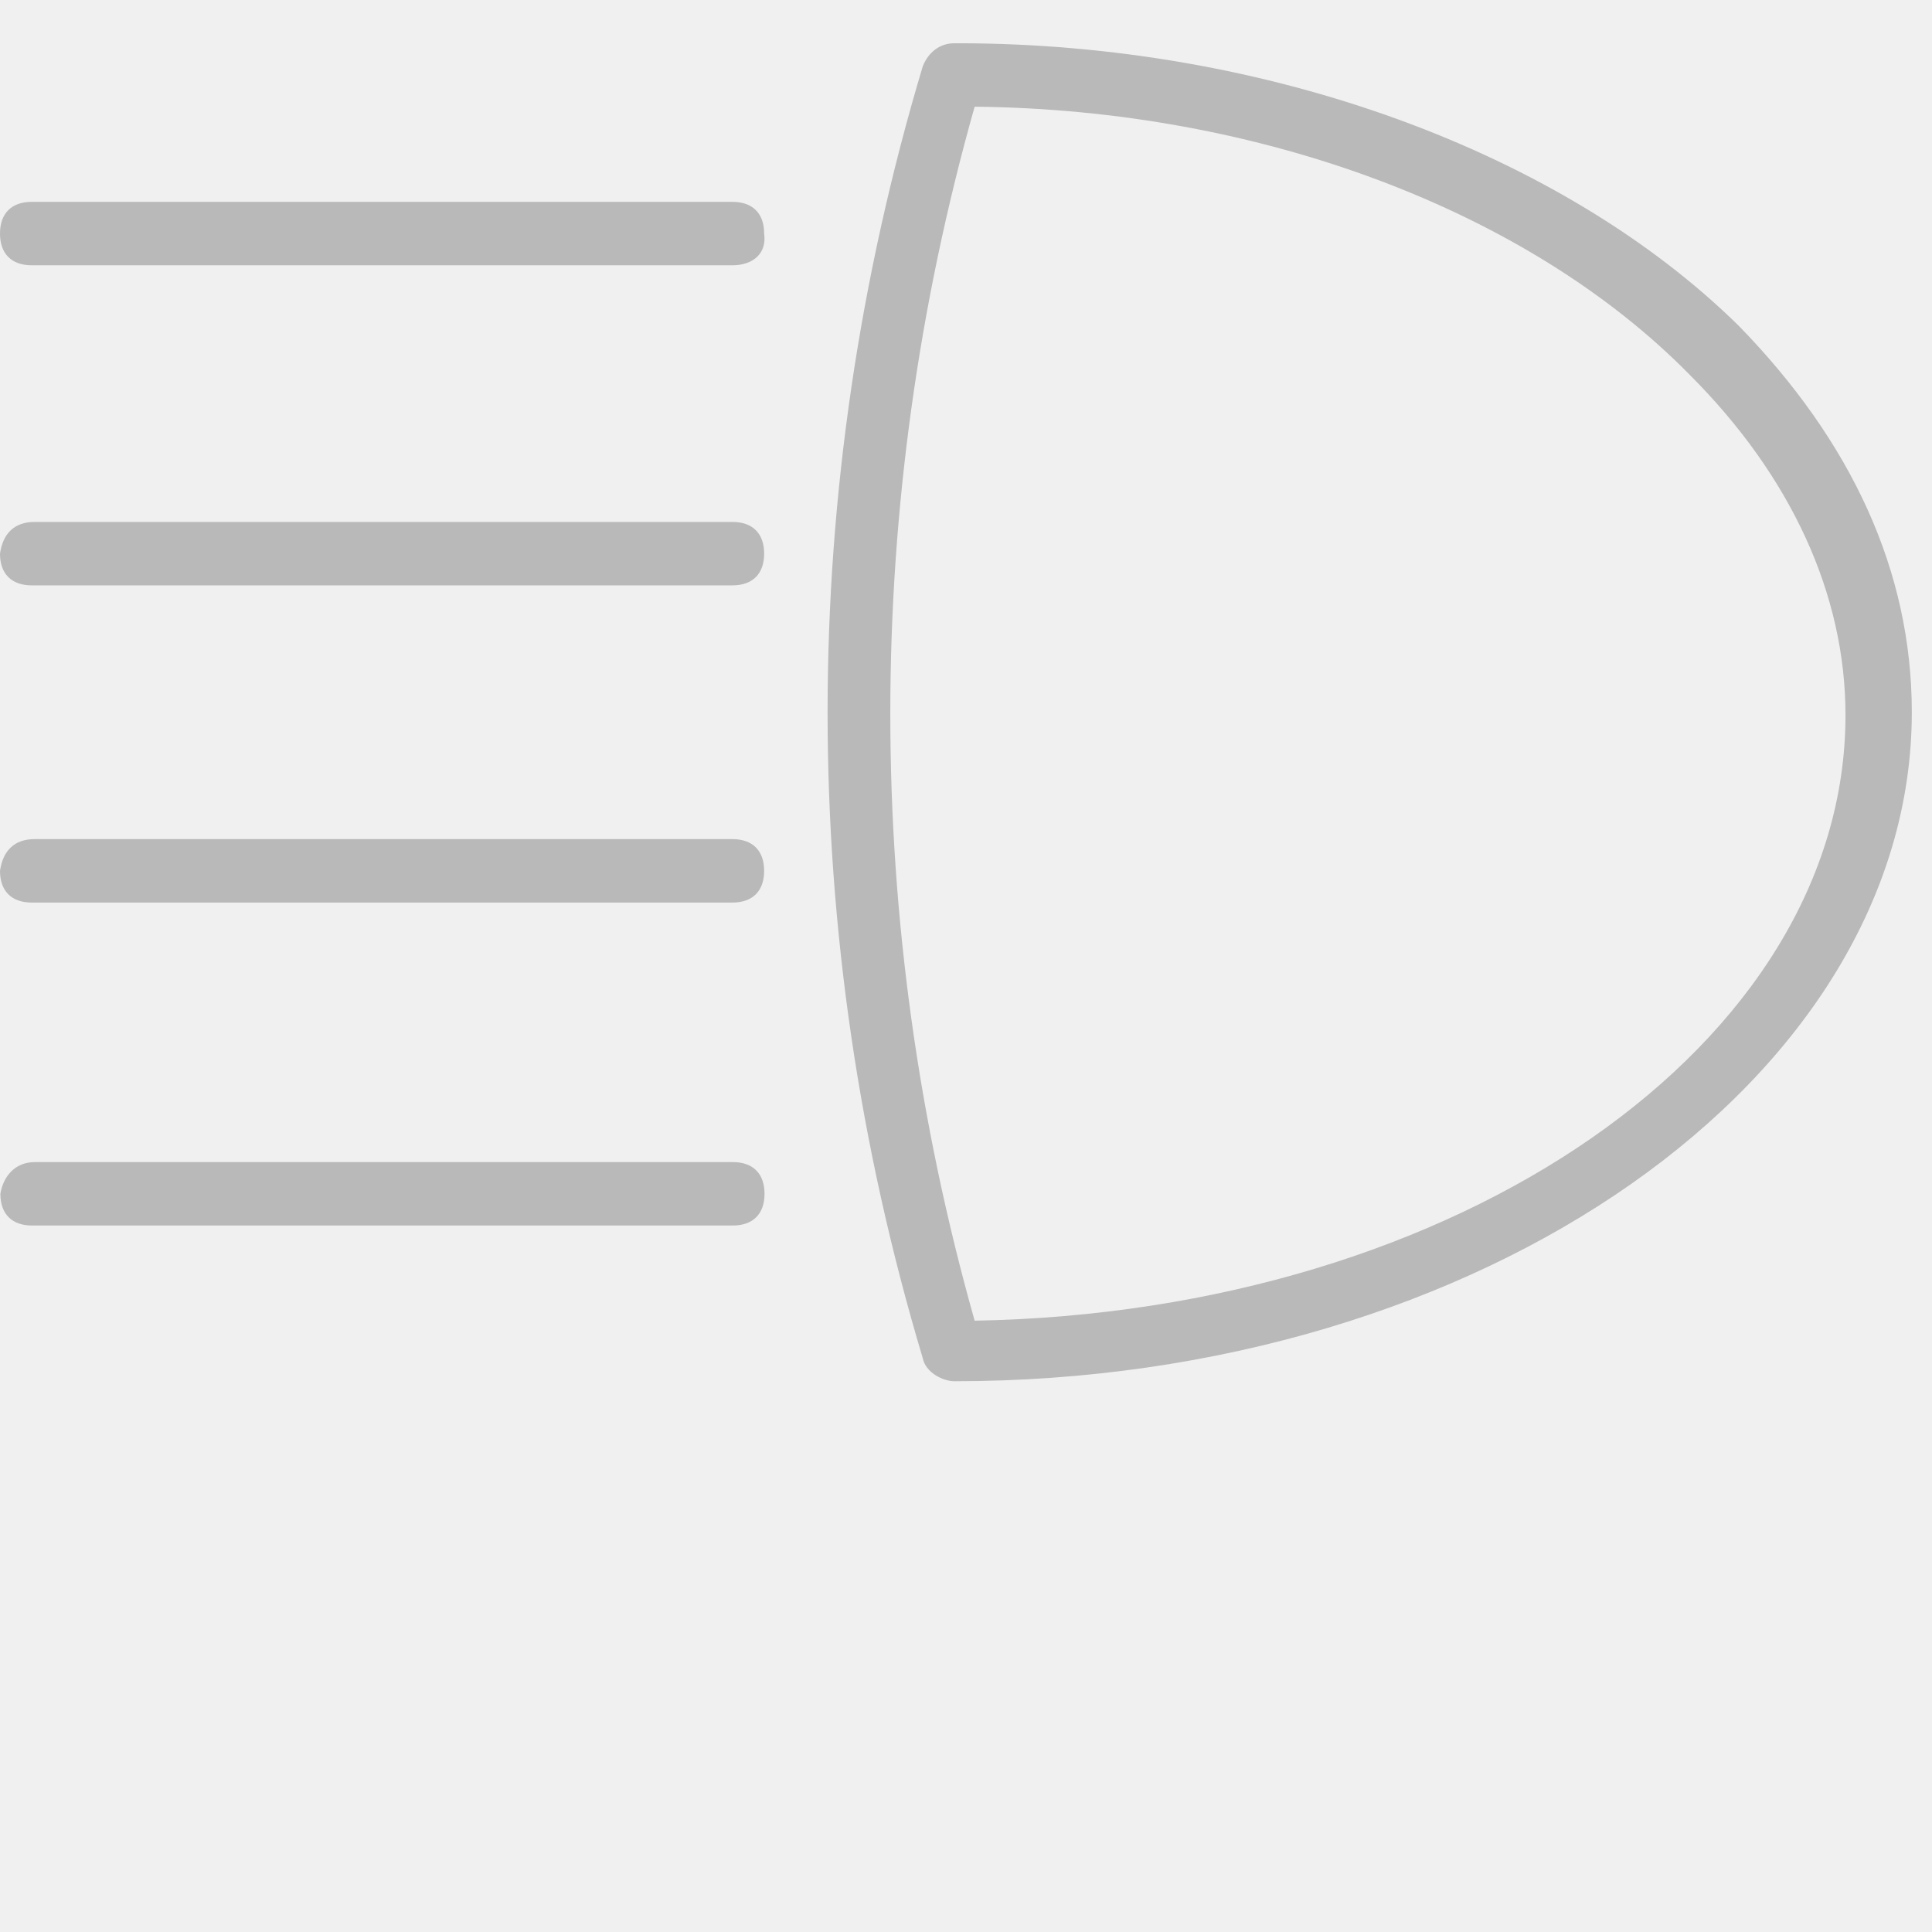
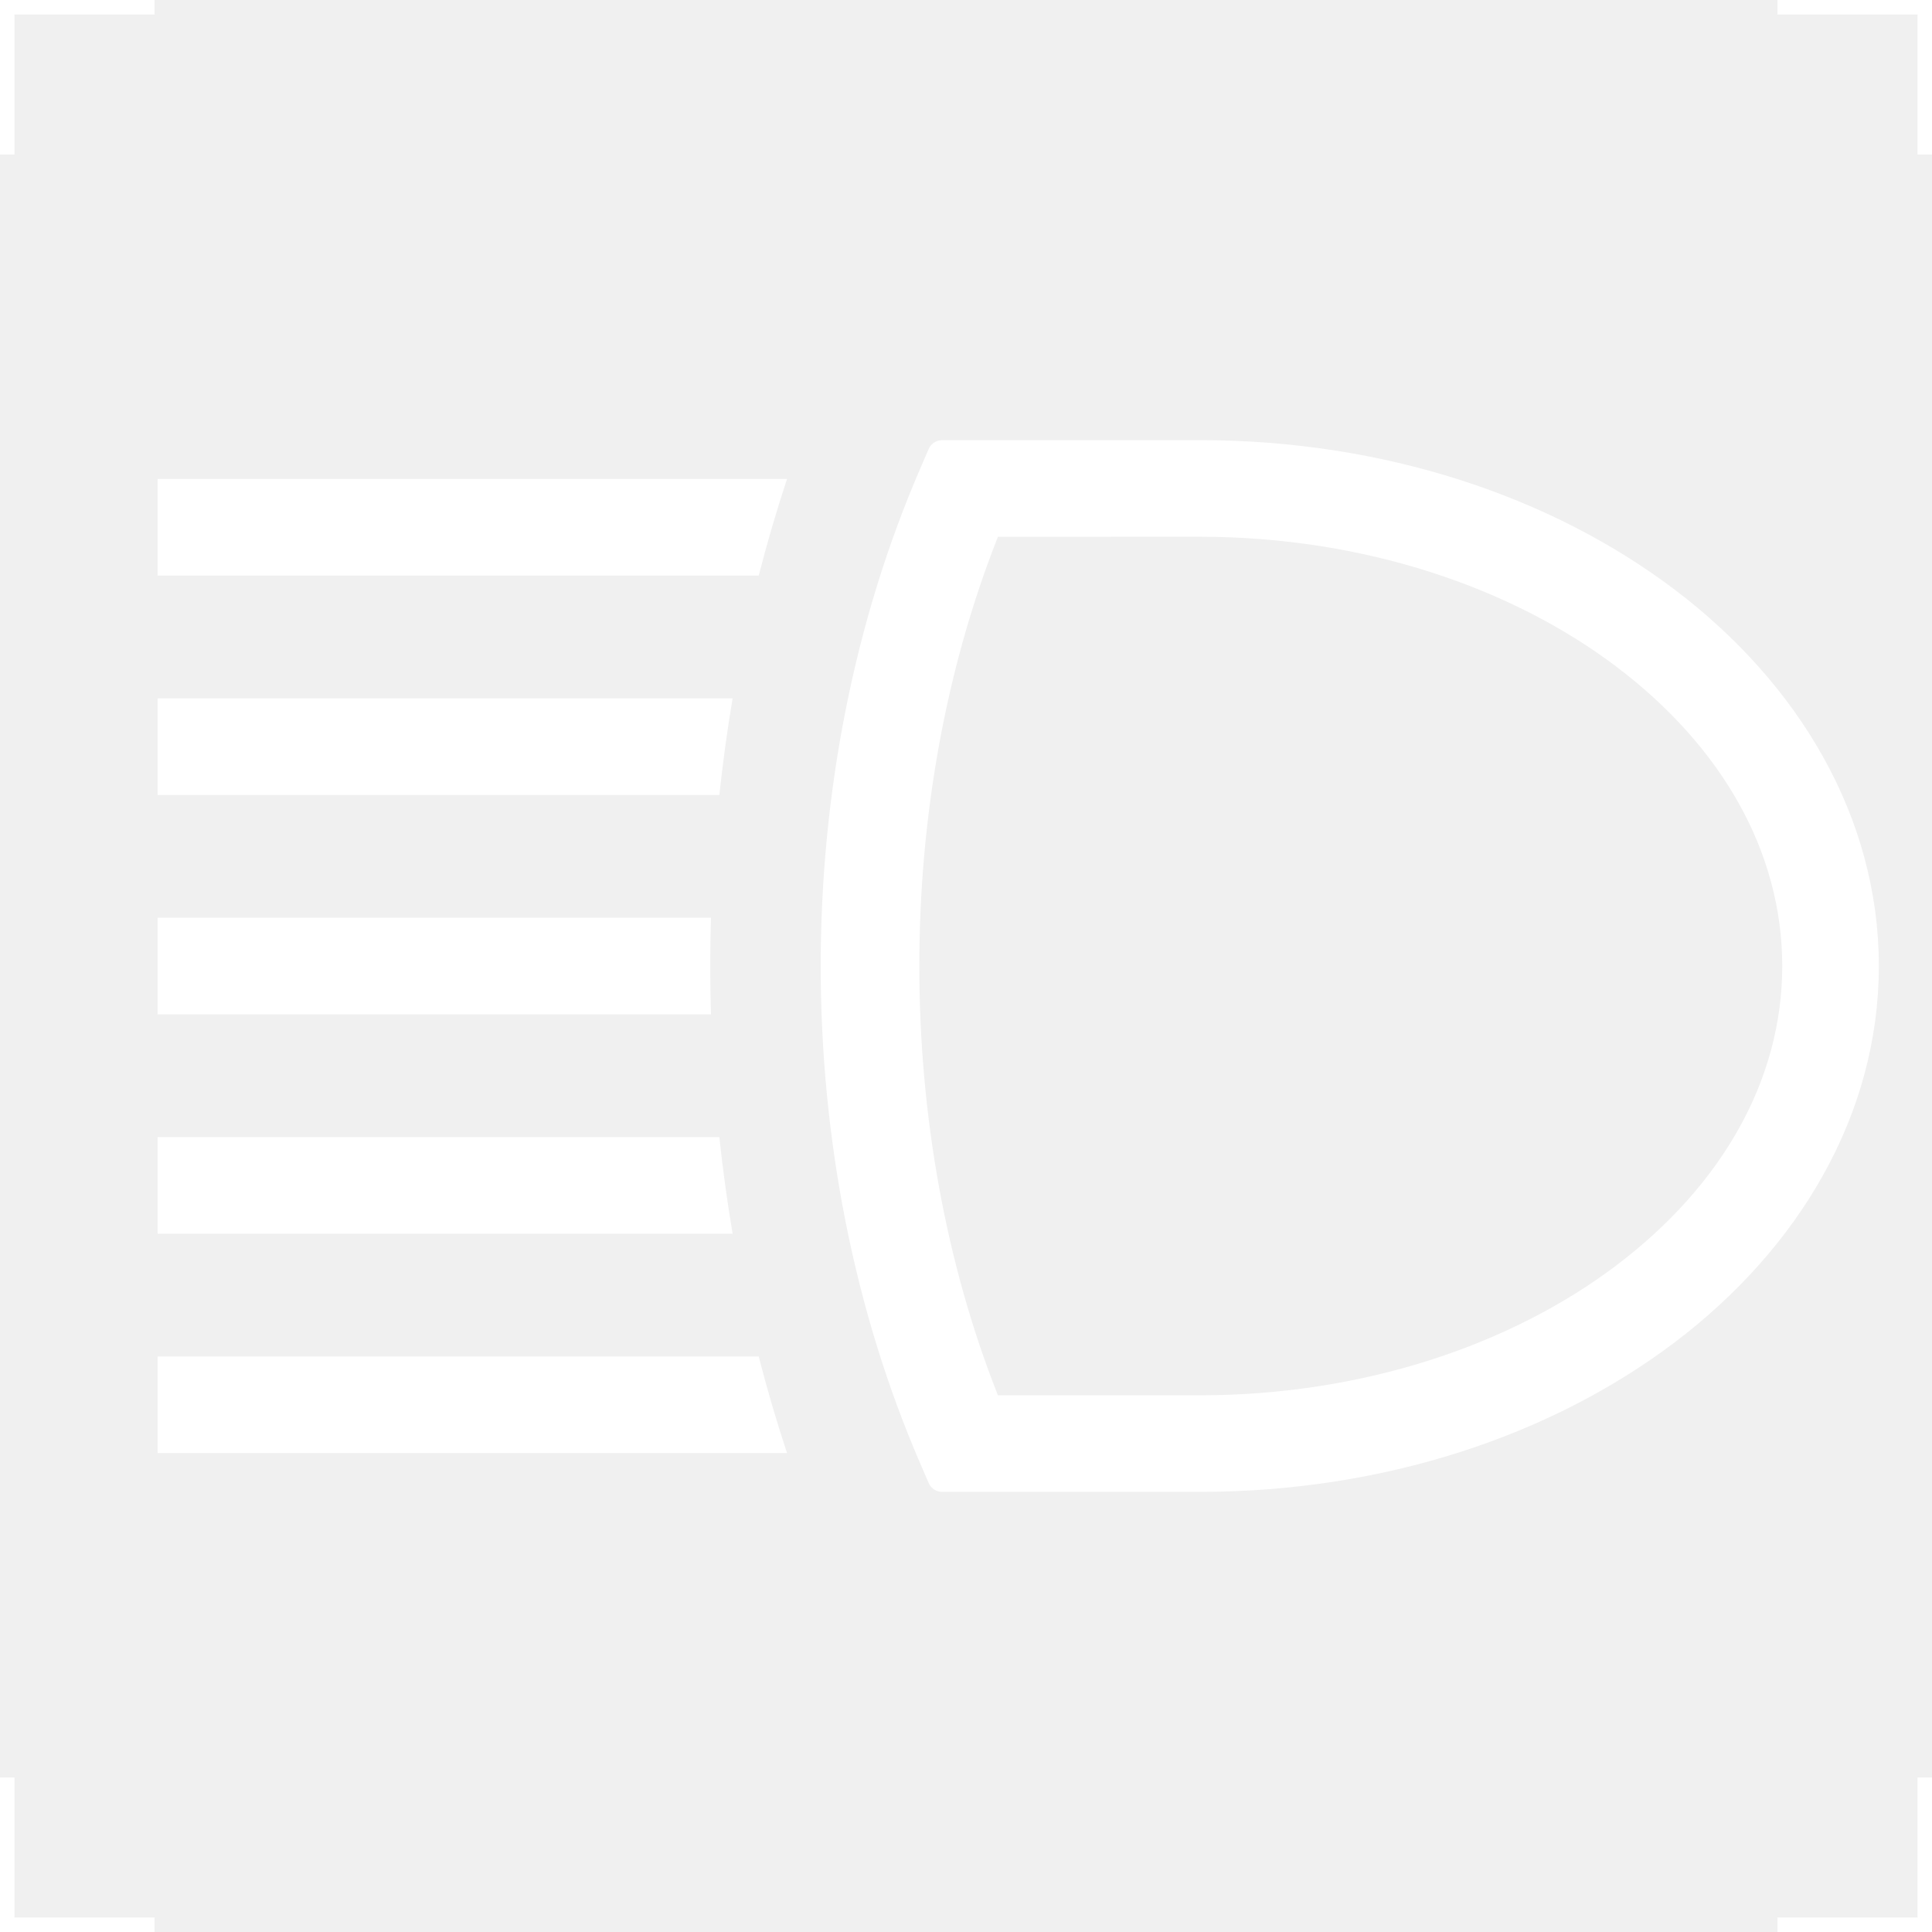
- <svg xmlns="http://www.w3.org/2000/svg" width="64" height="64" viewBox="0 0 67 64">
-   <defs>
-     <clipPath id="a">
-       <path d="M0 0h66.3v46.4H0z" />
-     </clipPath>
-   </defs>
-   <g fill="#B9B9B9" clip-path="url(#a)">
-     <path d="M33.1 0h.1c10.8 0 21 3.8 27.1 9.8 3.9 4 6 8.5 6 13.4 0 12.7-14.9 23.2-33.2 23.2-.4 0-1-.3-1.1-.8-4.4-14.7-4.4-30.1 0-44.8.2-.5.6-.8 1.1-.8Zm.7 44.3C50.6 44 64 34.7 64 23.3c0-4.2-1.9-8.3-5.4-11.8C53 5.8 43.7 2.3 33.8 2.2c-3.9 13.8-3.9 28.3 0 42.1ZM1.2 16.6h24.2c.7 0 1.1.4 1.1 1.1 0 .7-.4 1.1-1.1 1.1H1.1c-.7 0-1.1-.4-1.1-1.1.1-.7.5-1.1 1.2-1.1ZM1.2 27.6h24.2c.7 0 1.1.4 1.1 1.1 0 .7-.4 1.1-1.1 1.1H1.1c-.7 0-1.1-.4-1.1-1.1.1-.7.5-1.1 1.2-1.1ZM1.213 38.8h24.2c.7 0 1.1.4 1.1 1.1 0 .7-.4 1.1-1.1 1.1h-24.3c-.7 0-1.1-.4-1.1-1.1.1-.6.5-1.1 1.2-1.1ZM25.4 7.7H1.1C.4 7.7 0 7.3 0 6.6c0-.7.4-1.1 1.1-1.1h24.3c.7 0 1.1.4 1.1 1.1.1.7-.4 1.1-1.1 1.1Z" />
+ <svg xmlns="http://www.w3.org/2000/svg" width="200" height="200" version="1.1">
+   <g fill="none" stroke="white" stroke-width="3">
+     <path d="m0 16v-16h16" />
+     <path d="m200 16v-16h-16" />
+     <path d="m0 184v16h16" />
+     <path d="m200 184v16h-16" />
+   </g>
+   <g fill="white">
+     <path d="m124.18 45.565-26.648 2e-3a1.521 1.521 0 0 0-1.397 0.918l-0.906 2.098c-13.692 31.692-13.692 71.153 2e-3 102.84l0.906 2.098a1.521 1.521 0 0 0 1.397 0.918l26.646-2e-3c19.06 0 36.407-5.809 49.203-15.494 12.796-9.685 21.113-23.506 21.113-38.943s-8.317-29.26-21.113-38.945c-12.796-9.685-30.144-15.492-49.203-15.492zm0 9.998c17.014 0 32.324 5.259 43.168 13.467 10.844 8.208 17.148 19.106 17.148 30.973s-6.304 22.763-17.148 30.971c-10.844 8.208-26.154 13.467-43.168 13.467l-20.875 2e-3c-10.849-27.428-10.848-61.446 0-88.875z" />
+     <path d="m16.314 140.42v10h65.16c-1.089-3.286-2.067-6.622-2.932-10z" />
+     <path d="m16.314 117.71v10h59.527c-0.563-3.311-1.017-6.648-1.375-10z" />
+     <path d="m16.314 95v10h57.285c-0.099-3.332-0.1-6.668 0-10z" />
+     <path d="m16.314 72.291v10h58.154c0.358-3.352 0.81-6.689 1.373-10z" />
+     <path d="m16.314 49.582v10h62.23c0.865-3.377 1.841-6.714 2.93-10z" />
  </g>
</svg>
